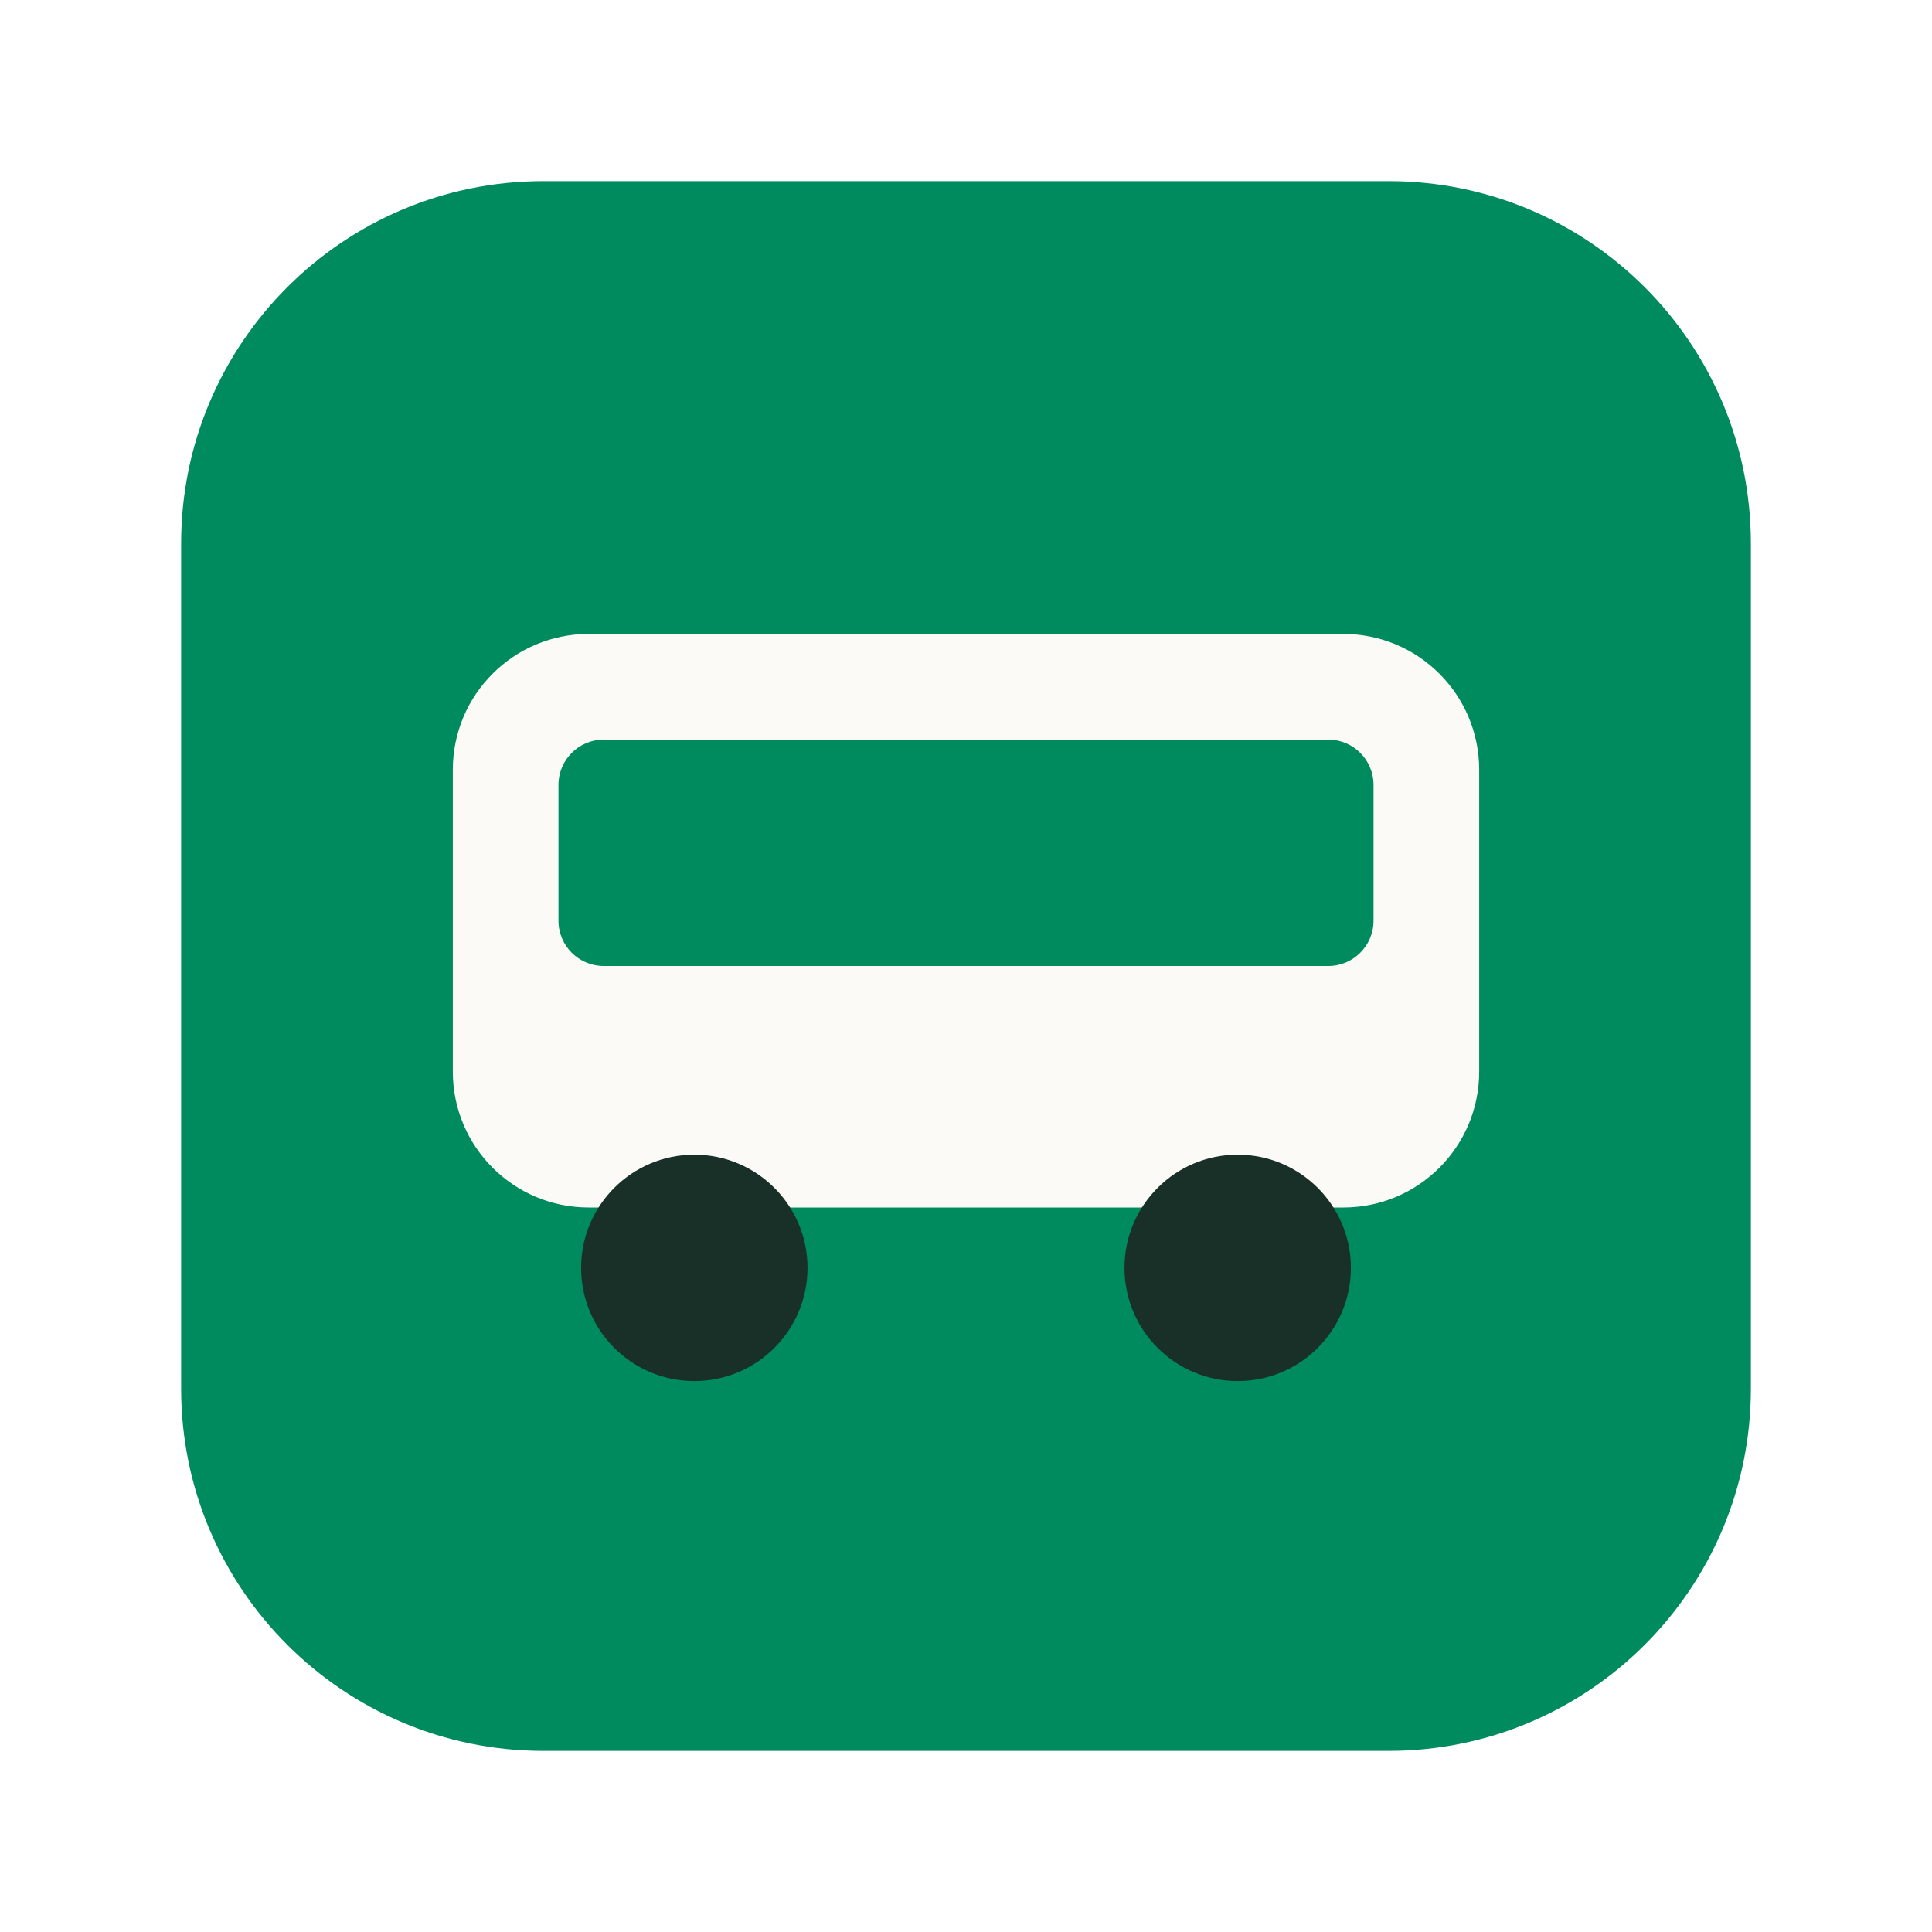
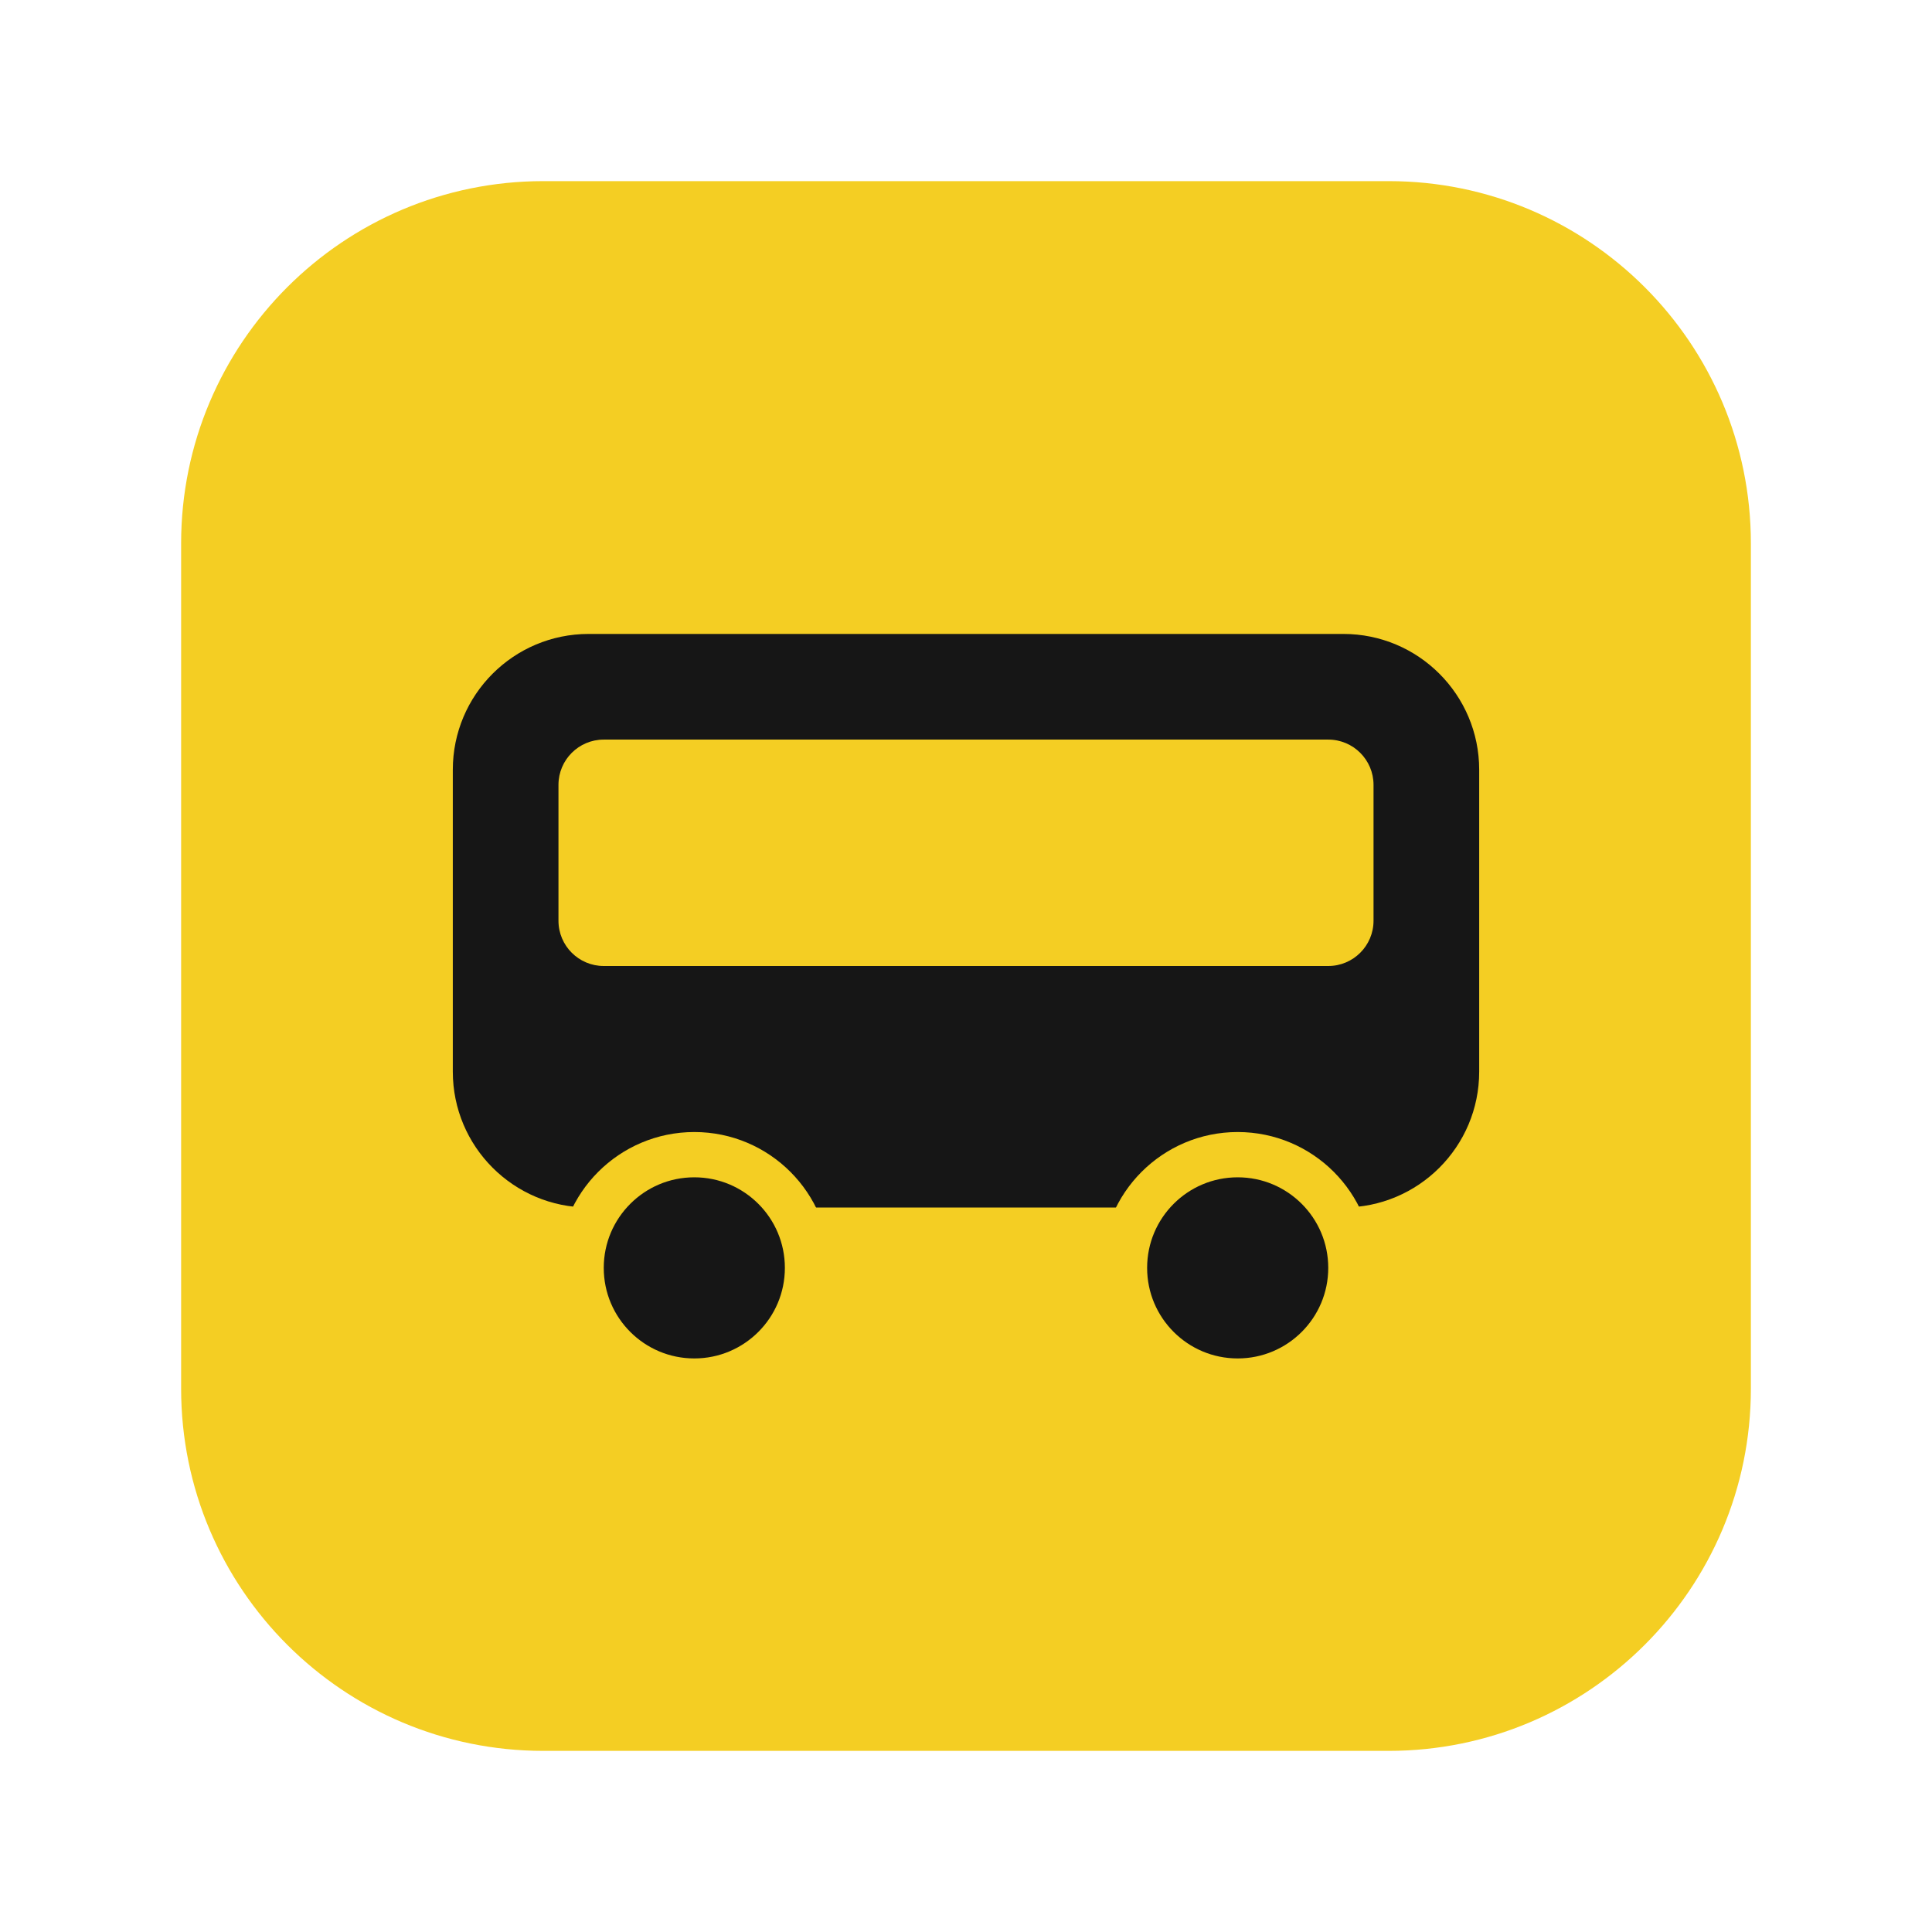
<svg xmlns="http://www.w3.org/2000/svg" viewBox="0 0 256 256">
-   <rect x="24" y="24" width="208" height="208" rx="48" fill="#008b5f" />
-   <rect x="60" y="84" width="136" height="76" rx="18" fill="#fbfaf7" />
-   <rect x="74" y="98" width="108" height="30" rx="6" fill="#008b5f" />
-   <circle cx="92" cy="168" r="15" fill="#183027" />
-   <circle cx="164" cy="168" r="15" fill="#183027" />
+   <rect x="24" y="24" width="208" height="208" rx="48" fill="#f4ce23" />
+   <rect x="60" y="84" width="136" height="76" rx="18" fill="#161616" />
+   <rect x="74" y="98" width="108" height="30" rx="6" fill="#f4ce23" />
+   <circle cx="92" cy="168" r="15" fill="#161616" stroke="#f4ce23" stroke-width="6" />
+   <circle cx="164" cy="168" r="15" fill="#161616" stroke="#f4ce23" stroke-width="6" />
</svg>
